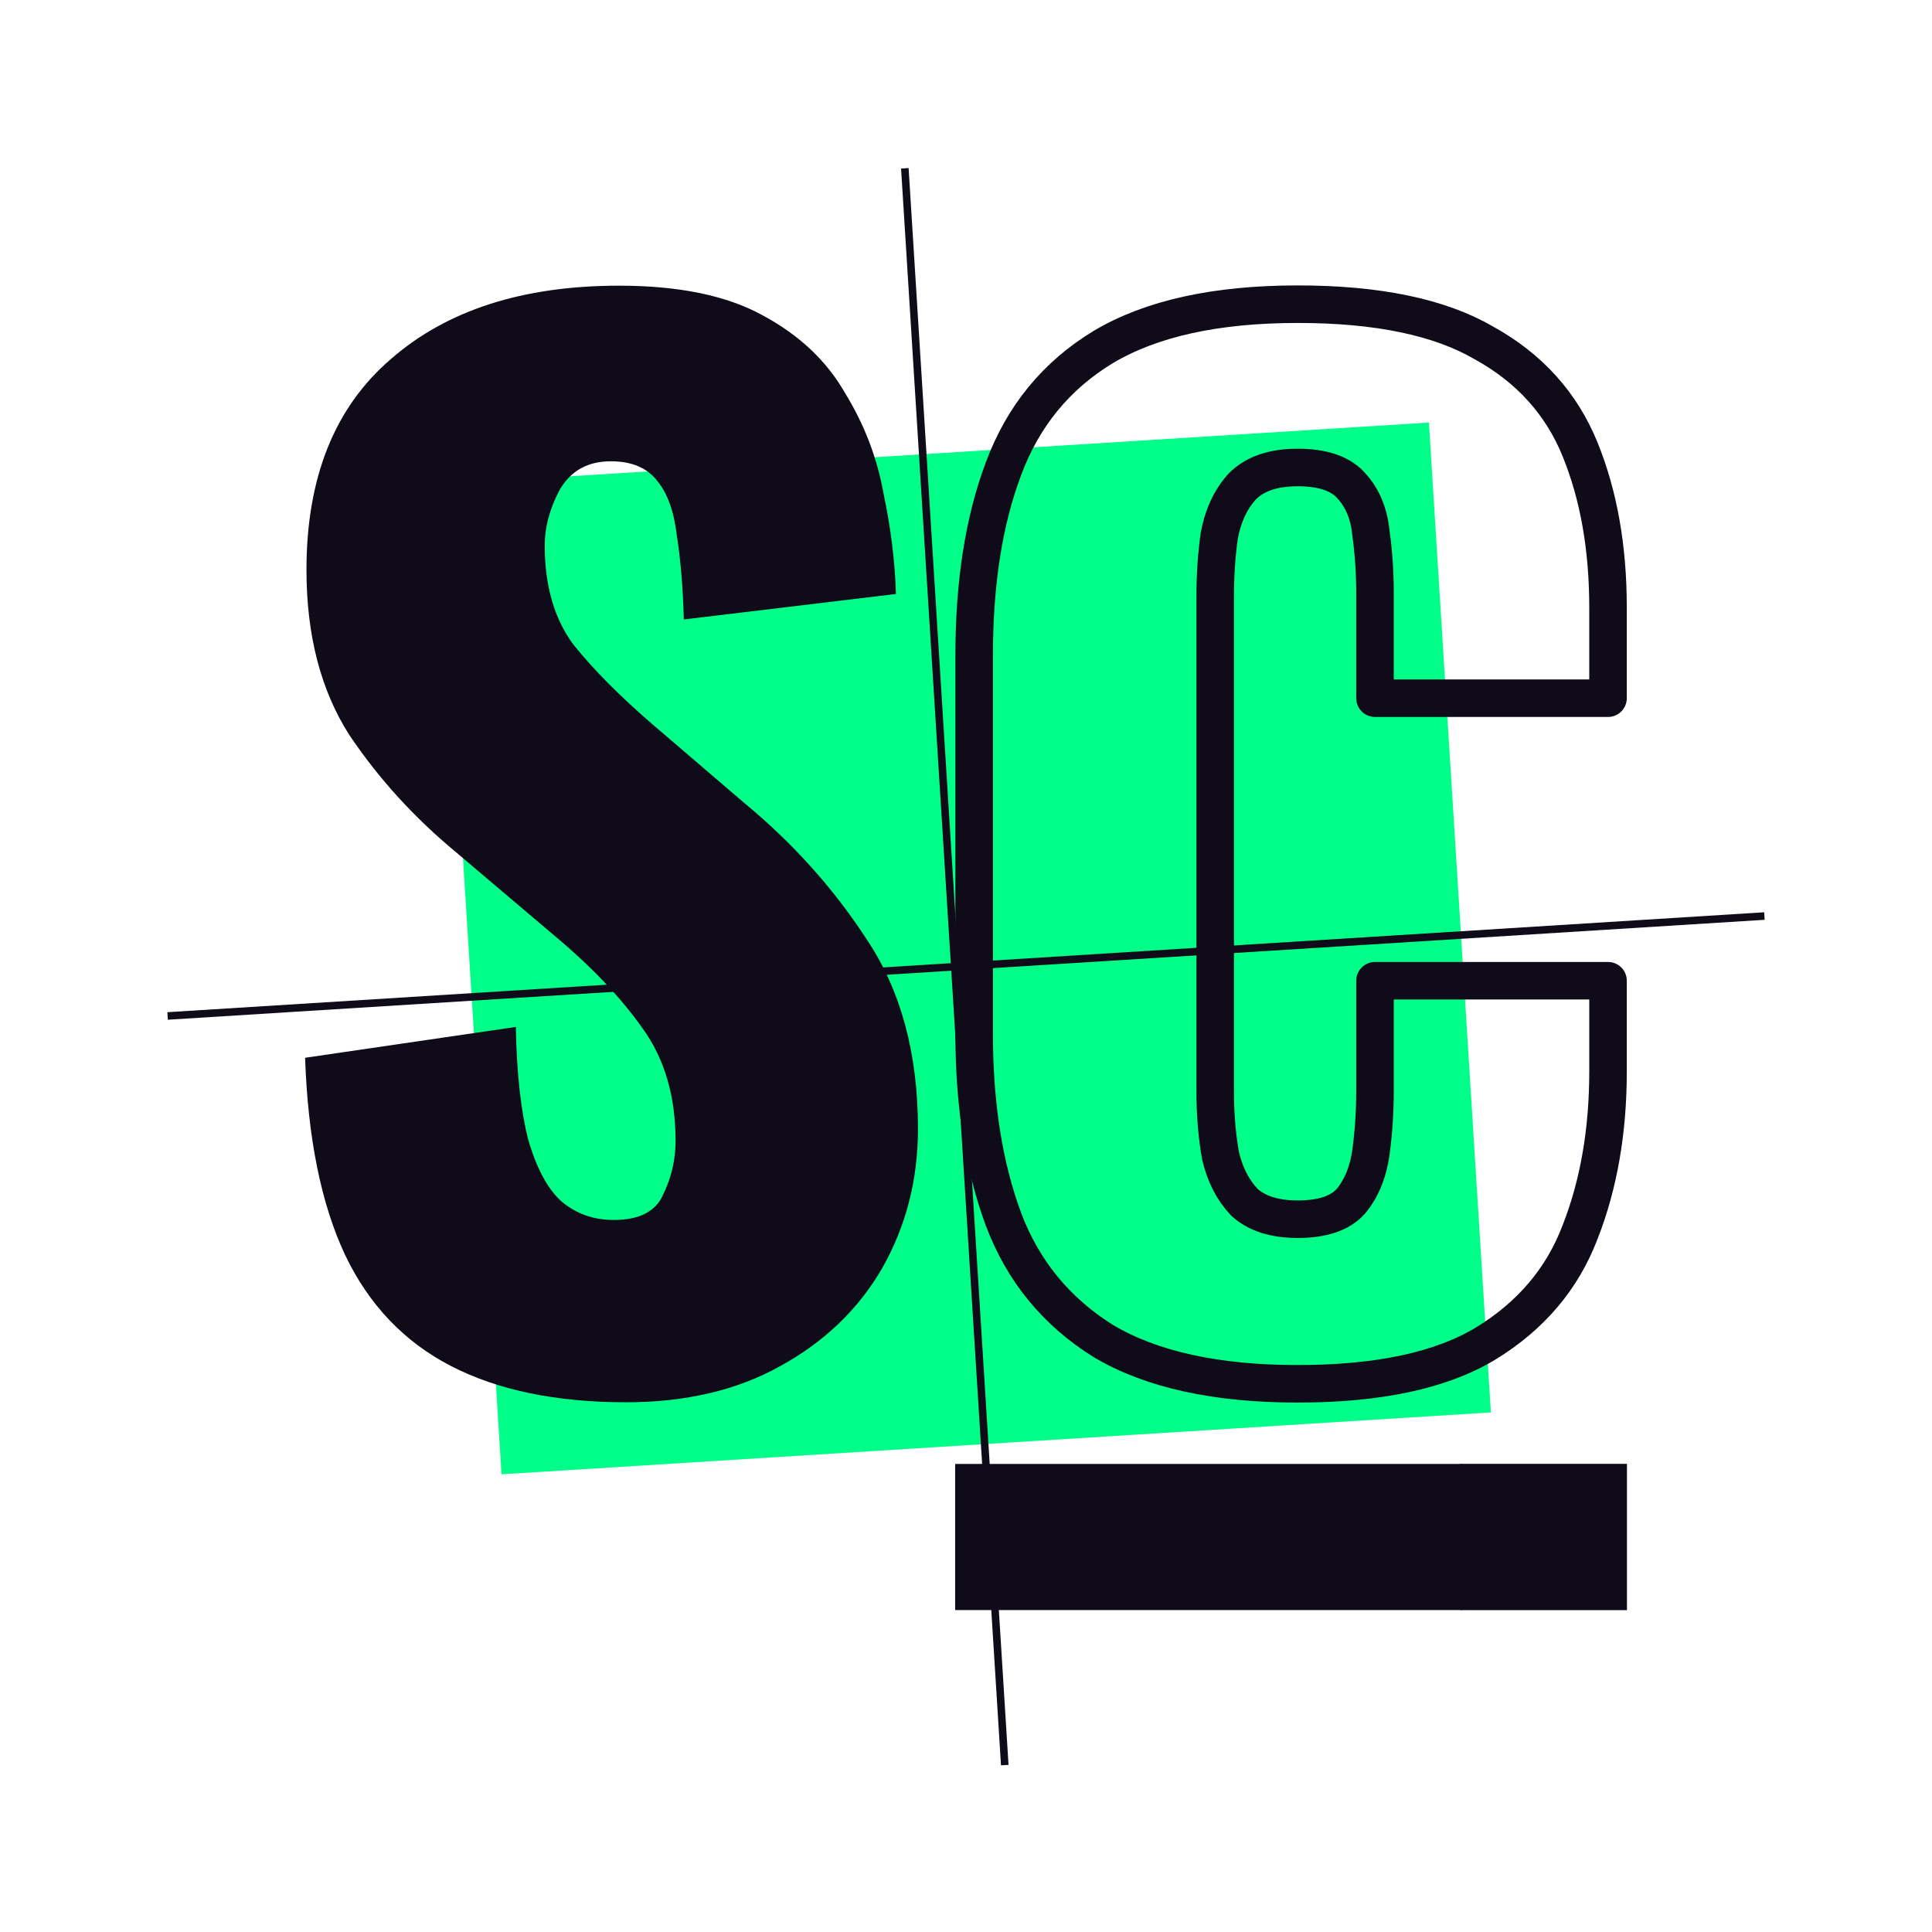
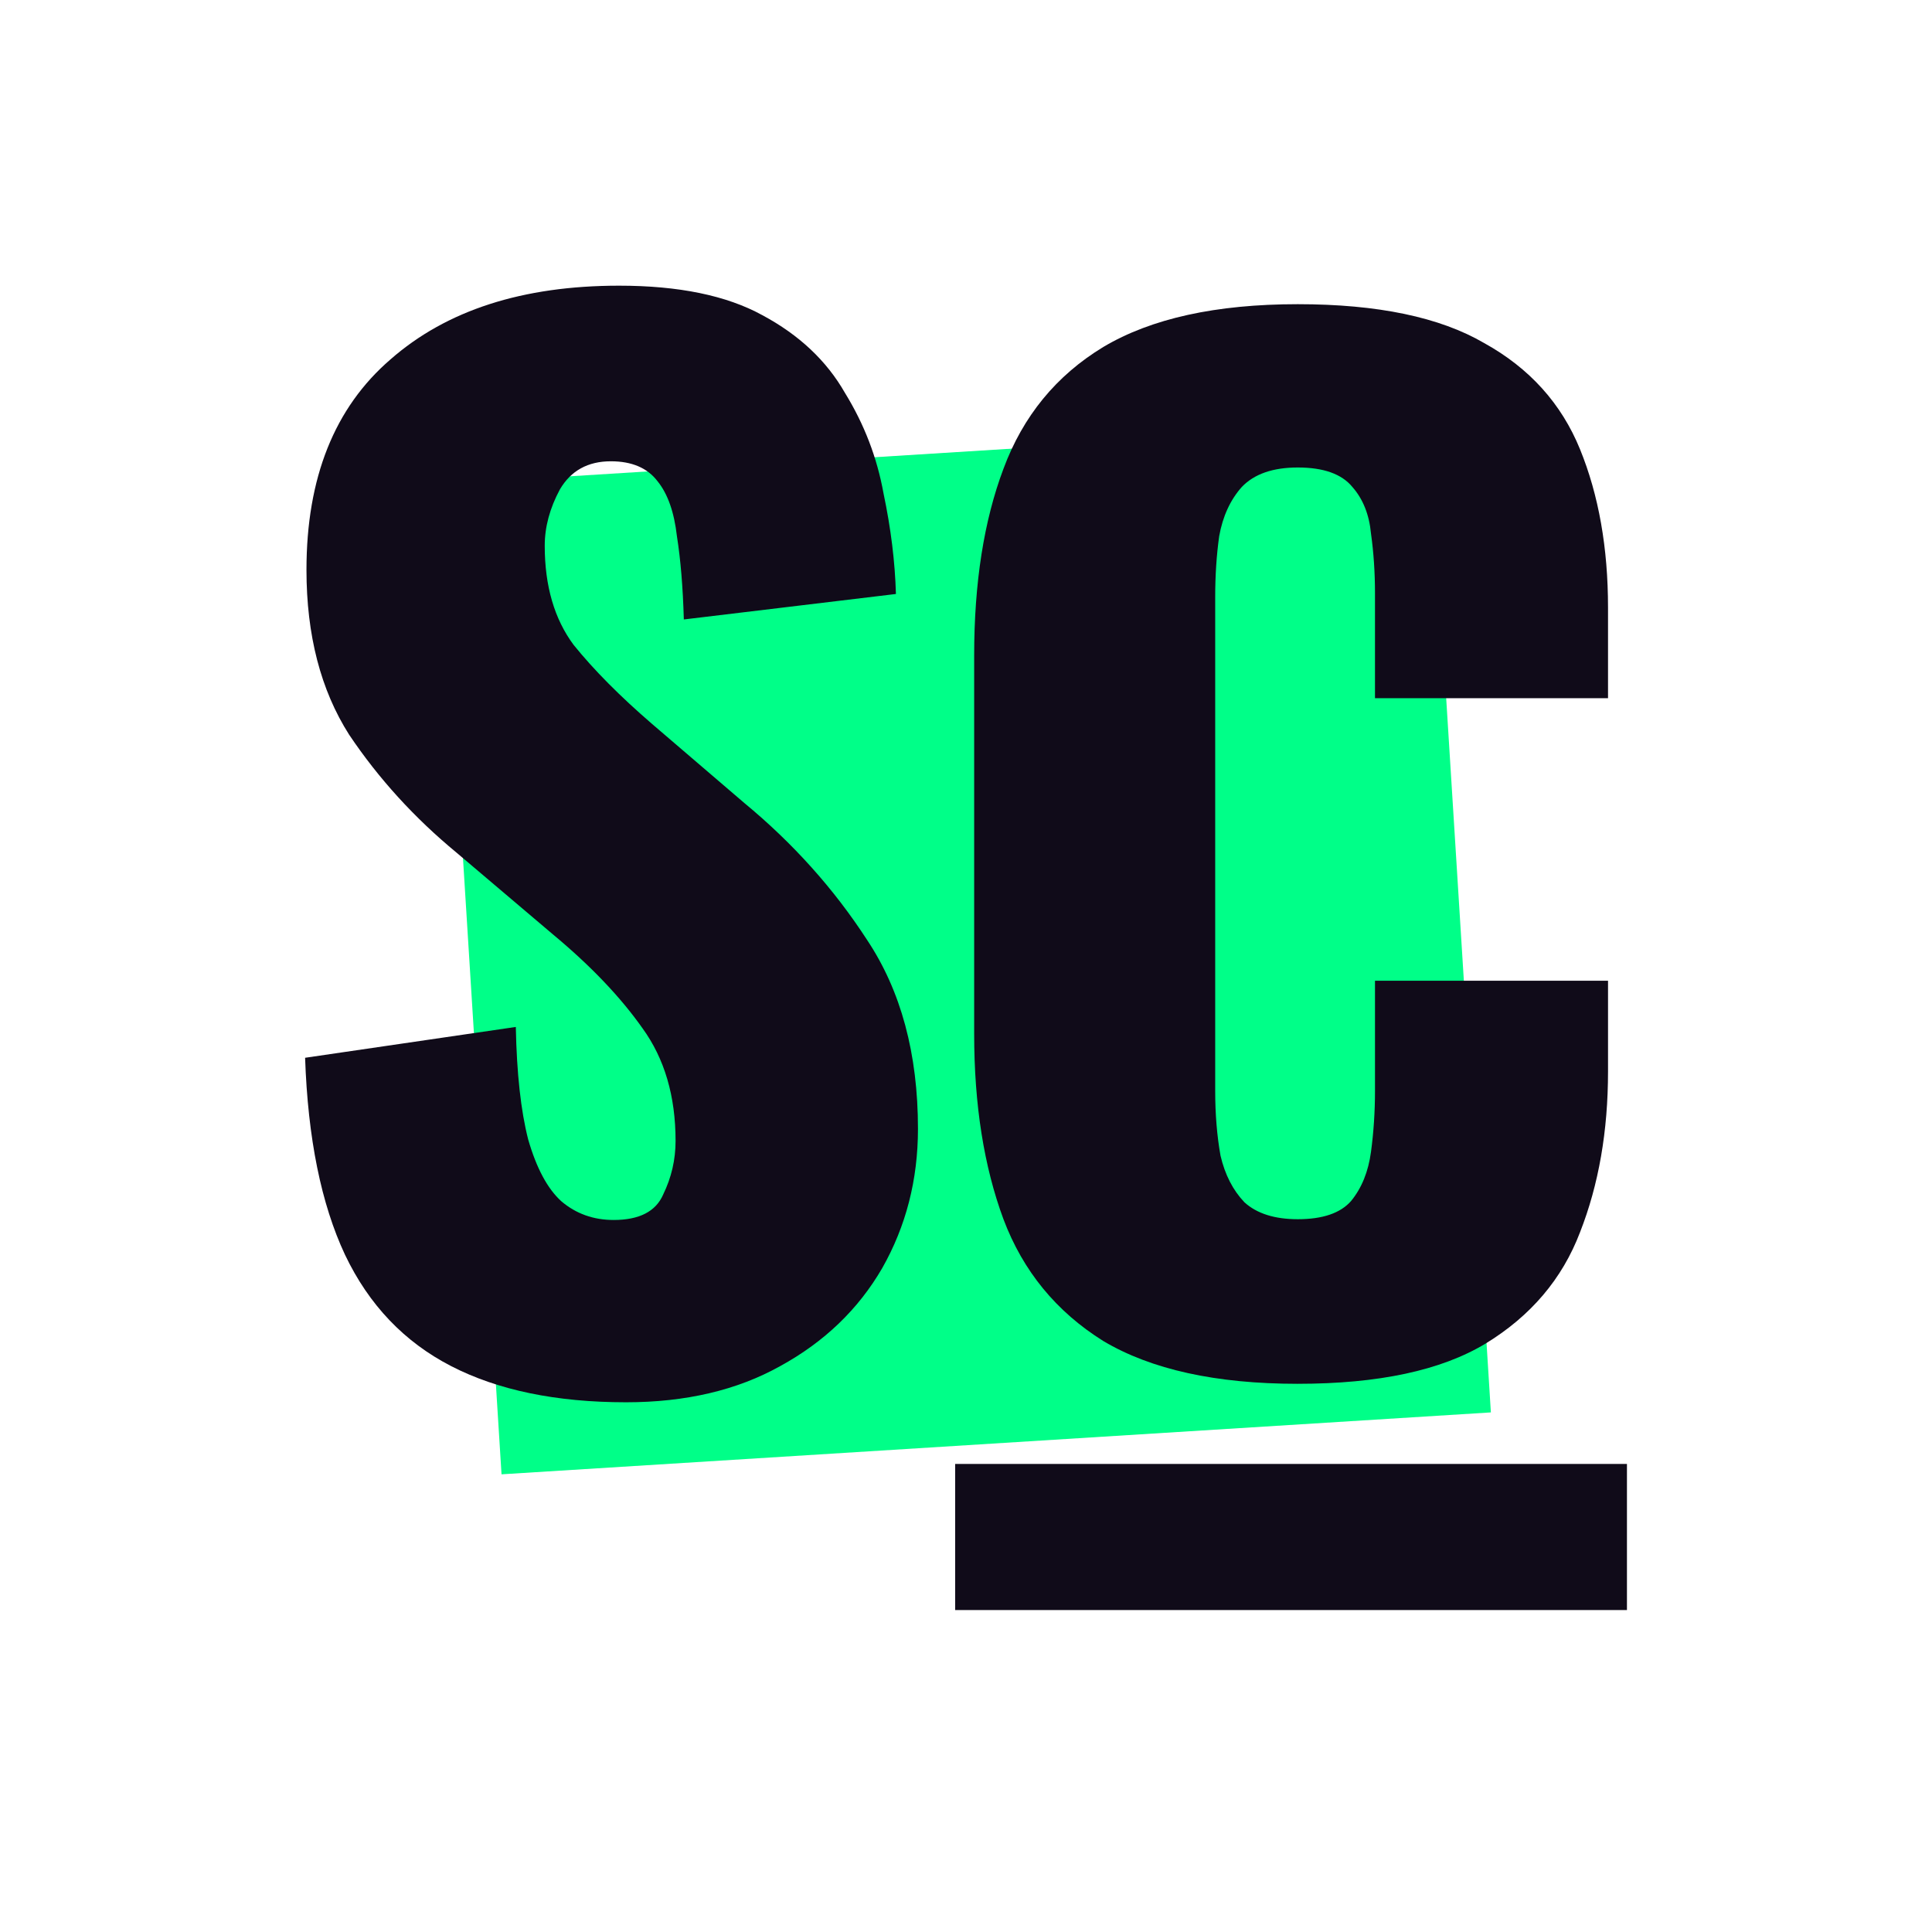
- <svg xmlns="http://www.w3.org/2000/svg" width="256" height="256" viewBox="0 0 256 256" role="img" version="1.1" id="svg3">
-   <defs id="defs3" />
-   <g id="g2" transform="rotate(-3.58068,128,128)">
-     <rect x="62.369" y="59.96" width="131.35" height="131.419" rx="0" fill="#00ff88" id="rect2" style="stroke-width:7.299" />
-     <path style="fill:#100b19;fill-opacity:1;stroke:#100b19;stroke-width:1;stroke-dasharray:none;stroke-opacity:1" d="M 126.513,22 V 234" id="path1" />
-     <path style="fill:#100b19;fill-opacity:1;stroke:#100b19;stroke-width:1;stroke-dasharray:none;stroke-opacity:1" d="M 22,128 H 234" id="path2" />
+ <svg xmlns="http://www.w3.org/2000/svg" width="256" height="256" viewBox="0 0 256 256" role="img">
+   <g>
+     <g id="g2" transform="rotate(-3.58068,128,128)">
+       <rect x="62.369" y="59.96" width="131.35" height="131.419" rx="0" fill="#00ff88" id="rect2" style="stroke-width:7.299" />
+     </g>
+     <path d="m 171.959,183.362 q -16.233,0 -25.761,-5.667 -9.352,-5.839 -13.234,-16.143 -3.882,-10.476 -3.882,-24.558 V 86.847 q 0,-14.426 3.882,-24.73 3.882,-10.476 13.234,-16.143 9.528,-5.667 25.761,-5.667 15.88,0 24.703,5.152 8.999,4.98 12.704,14.082 3.705,9.102 3.705,20.952 V 92.514 H 182.193 V 78.603 q 0,-4.122 -0.529,-7.9 -0.353,-3.778 -2.47,-6.182 -2.117,-2.576 -7.234,-2.576 -4.941,0 -7.411,2.576 -2.294,2.576 -3,6.526 -0.529,3.778 -0.529,8.072 v 65.431 q 0,4.637 0.706,8.587 0.882,3.778 3.176,6.182 2.47,2.233 7.058,2.233 4.941,0 7.058,-2.404 2.117,-2.576 2.647,-6.526 0.529,-3.95 0.529,-8.072 v -14.598 h 30.878 v 12.021 q 0,11.85 -3.705,21.295 -3.529,9.274 -12.528,14.769 -8.822,5.324 -24.879,5.324 z" id="text2" style="fill:#100b19;stroke:none" aria-label="C" />
+     <path d="m 82.947,185.809 q -13.869,0 -23.176,-4.796 -9.307,-4.796 -14.052,-14.742 -4.745,-10.124 -5.292,-26.11 l 27.921,-4.085 q 0.182,9.236 1.642,14.92 1.642,5.684 4.38,8.17 2.92,2.487 6.935,2.487 5.11,0 6.57,-3.375 1.642,-3.375 1.642,-7.105 0,-8.881 -4.38,-14.92 -4.38,-6.217 -11.862,-12.433 L 60.5,112.986 q -8.395,-6.927 -14.234,-15.63 -5.657,-8.881 -5.657,-21.847 0,-18.295 11.132,-27.886 11.132,-9.769 30.294,-9.769 11.862,0 18.979,3.908 7.3,3.908 10.949,10.302 3.832,6.217 5.11,13.321 1.46,6.927 1.642,13.321 l -28.104,3.375 q -0.182,-6.394 -0.912,-11.012 -0.547,-4.796 -2.555,-7.282 -2.007,-2.664 -6.205,-2.664 -4.562,0 -6.752,3.73 -2.007,3.73 -2.007,7.46 0,7.993 3.832,13.144 4.015,4.973 10.402,10.48 L 98.641,106.414 q 9.672,7.993 16.242,18.117 6.752,10.124 6.752,25.044 0,10.124 -4.745,18.472 -4.745,8.17 -13.504,12.966 -8.577,4.796 -20.439,4.796 z" id="text1" style="font-weight:700;font-size:112px;font-family:Oswald;fill:#100b19;stroke-width:1.607" aria-label="S_" />
+     <path id="underscore" fill="#100b19" d="M 126.562,193.98 H 215.579 V 213.34 H 126.562 Z" />
  </g>
-   <rect style="fill:#100b19;fill-opacity:1;stroke:#100b19;stroke-width:1.888;stroke-opacity:1" id="rect5" width="20.214" height="17.498" x="194.421" y="194.911" />
-   <path d="m 171.959,183.362 q -16.233,0 -25.761,-5.667 -9.352,-5.839 -13.234,-16.143 -3.882,-10.476 -3.882,-24.558 V 86.847 q 0,-14.426 3.882,-24.73 3.882,-10.476 13.234,-16.143 9.528,-5.667 25.761,-5.667 15.88,0 24.703,5.152 8.999,4.98 12.704,14.082 3.705,9.102 3.705,20.952 V 92.514 H 182.193 V 78.603 q 0,-4.122 -0.529,-7.9 -0.353,-3.778 -2.47,-6.182 -2.117,-2.576 -7.234,-2.576 -4.941,0 -7.411,2.576 -2.294,2.576 -3,6.526 -0.529,3.778 -0.529,8.072 v 65.431 q 0,4.637 0.706,8.587 0.882,3.778 3.176,6.182 2.47,2.233 7.058,2.233 4.941,0 7.058,-2.404 2.117,-2.576 2.647,-6.526 0.529,-3.95 0.529,-8.072 v -14.598 h 30.878 v 12.021 q 0,11.85 -3.705,21.295 -3.529,9.274 -12.528,14.769 -8.822,5.324 -24.879,5.324 z" id="text2" style="font-weight:700;font-size:112px;font-family:Oswald;fill:none;stroke:#100b19;stroke-width:4.974;stroke-linejoin:round" aria-label="C" />
-   <path d="m 82.947,185.809 q -13.869,0 -23.176,-4.796 -9.307,-4.796 -14.052,-14.742 -4.745,-10.124 -5.292,-26.11 l 27.921,-4.085 q 0.182,9.236 1.642,14.92 1.642,5.684 4.38,8.17 2.92,2.487 6.935,2.487 5.11,0 6.57,-3.375 1.642,-3.375 1.642,-7.105 0,-8.881 -4.38,-14.92 -4.38,-6.217 -11.862,-12.433 L 60.5,112.986 q -8.395,-6.927 -14.234,-15.63 -5.657,-8.881 -5.657,-21.847 0,-18.295 11.132,-27.886 11.132,-9.769 30.294,-9.769 11.862,0 18.979,3.908 7.3,3.908 10.949,10.302 3.832,6.217 5.11,13.321 1.46,6.927 1.642,13.321 l -28.104,3.375 q -0.182,-6.394 -0.912,-11.012 -0.547,-4.796 -2.555,-7.282 -2.007,-2.664 -6.205,-2.664 -4.562,0 -6.752,3.73 -2.007,3.73 -2.007,7.46 0,7.993 3.832,13.144 4.015,4.973 10.402,10.48 L 98.641,106.414 q 9.672,7.993 16.242,18.117 6.752,10.124 6.752,25.044 0,10.124 -4.745,18.472 -4.745,8.17 -13.504,12.966 -8.577,4.796 -20.439,4.796 z m 43.615,27.531 v -19.36 h 67.157 v 19.36 z" id="text1" style="font-weight:700;font-size:112px;font-family:Oswald;fill:#100b19;stroke-width:1.607" aria-label="S_" />
</svg>
